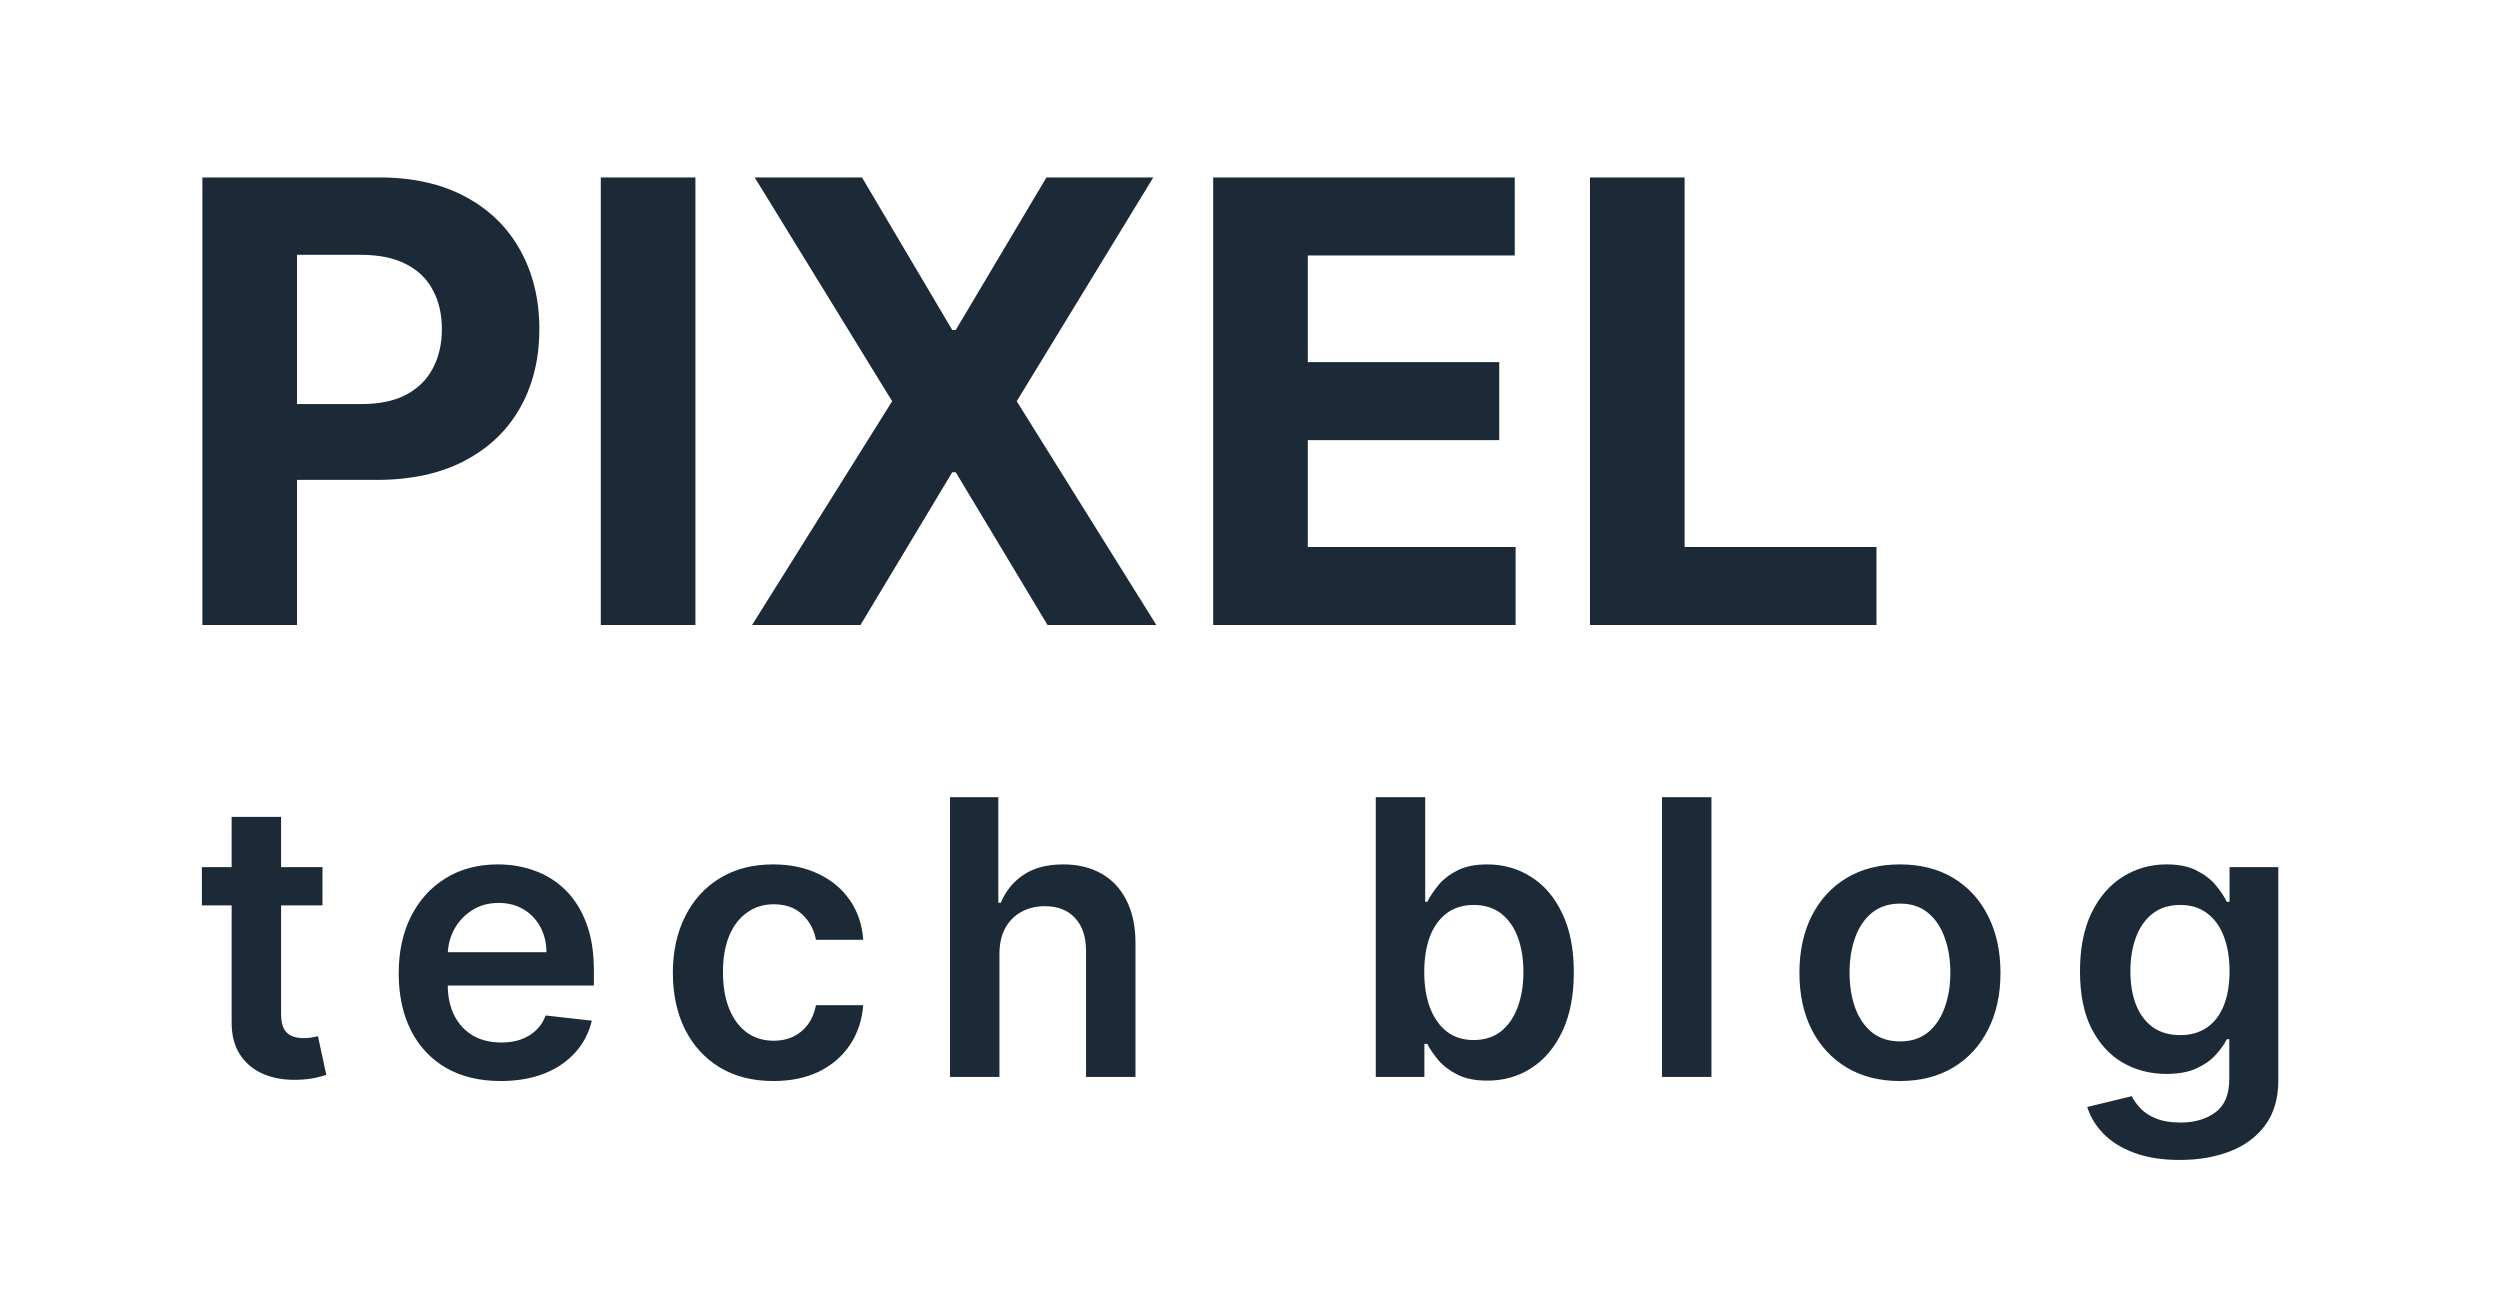
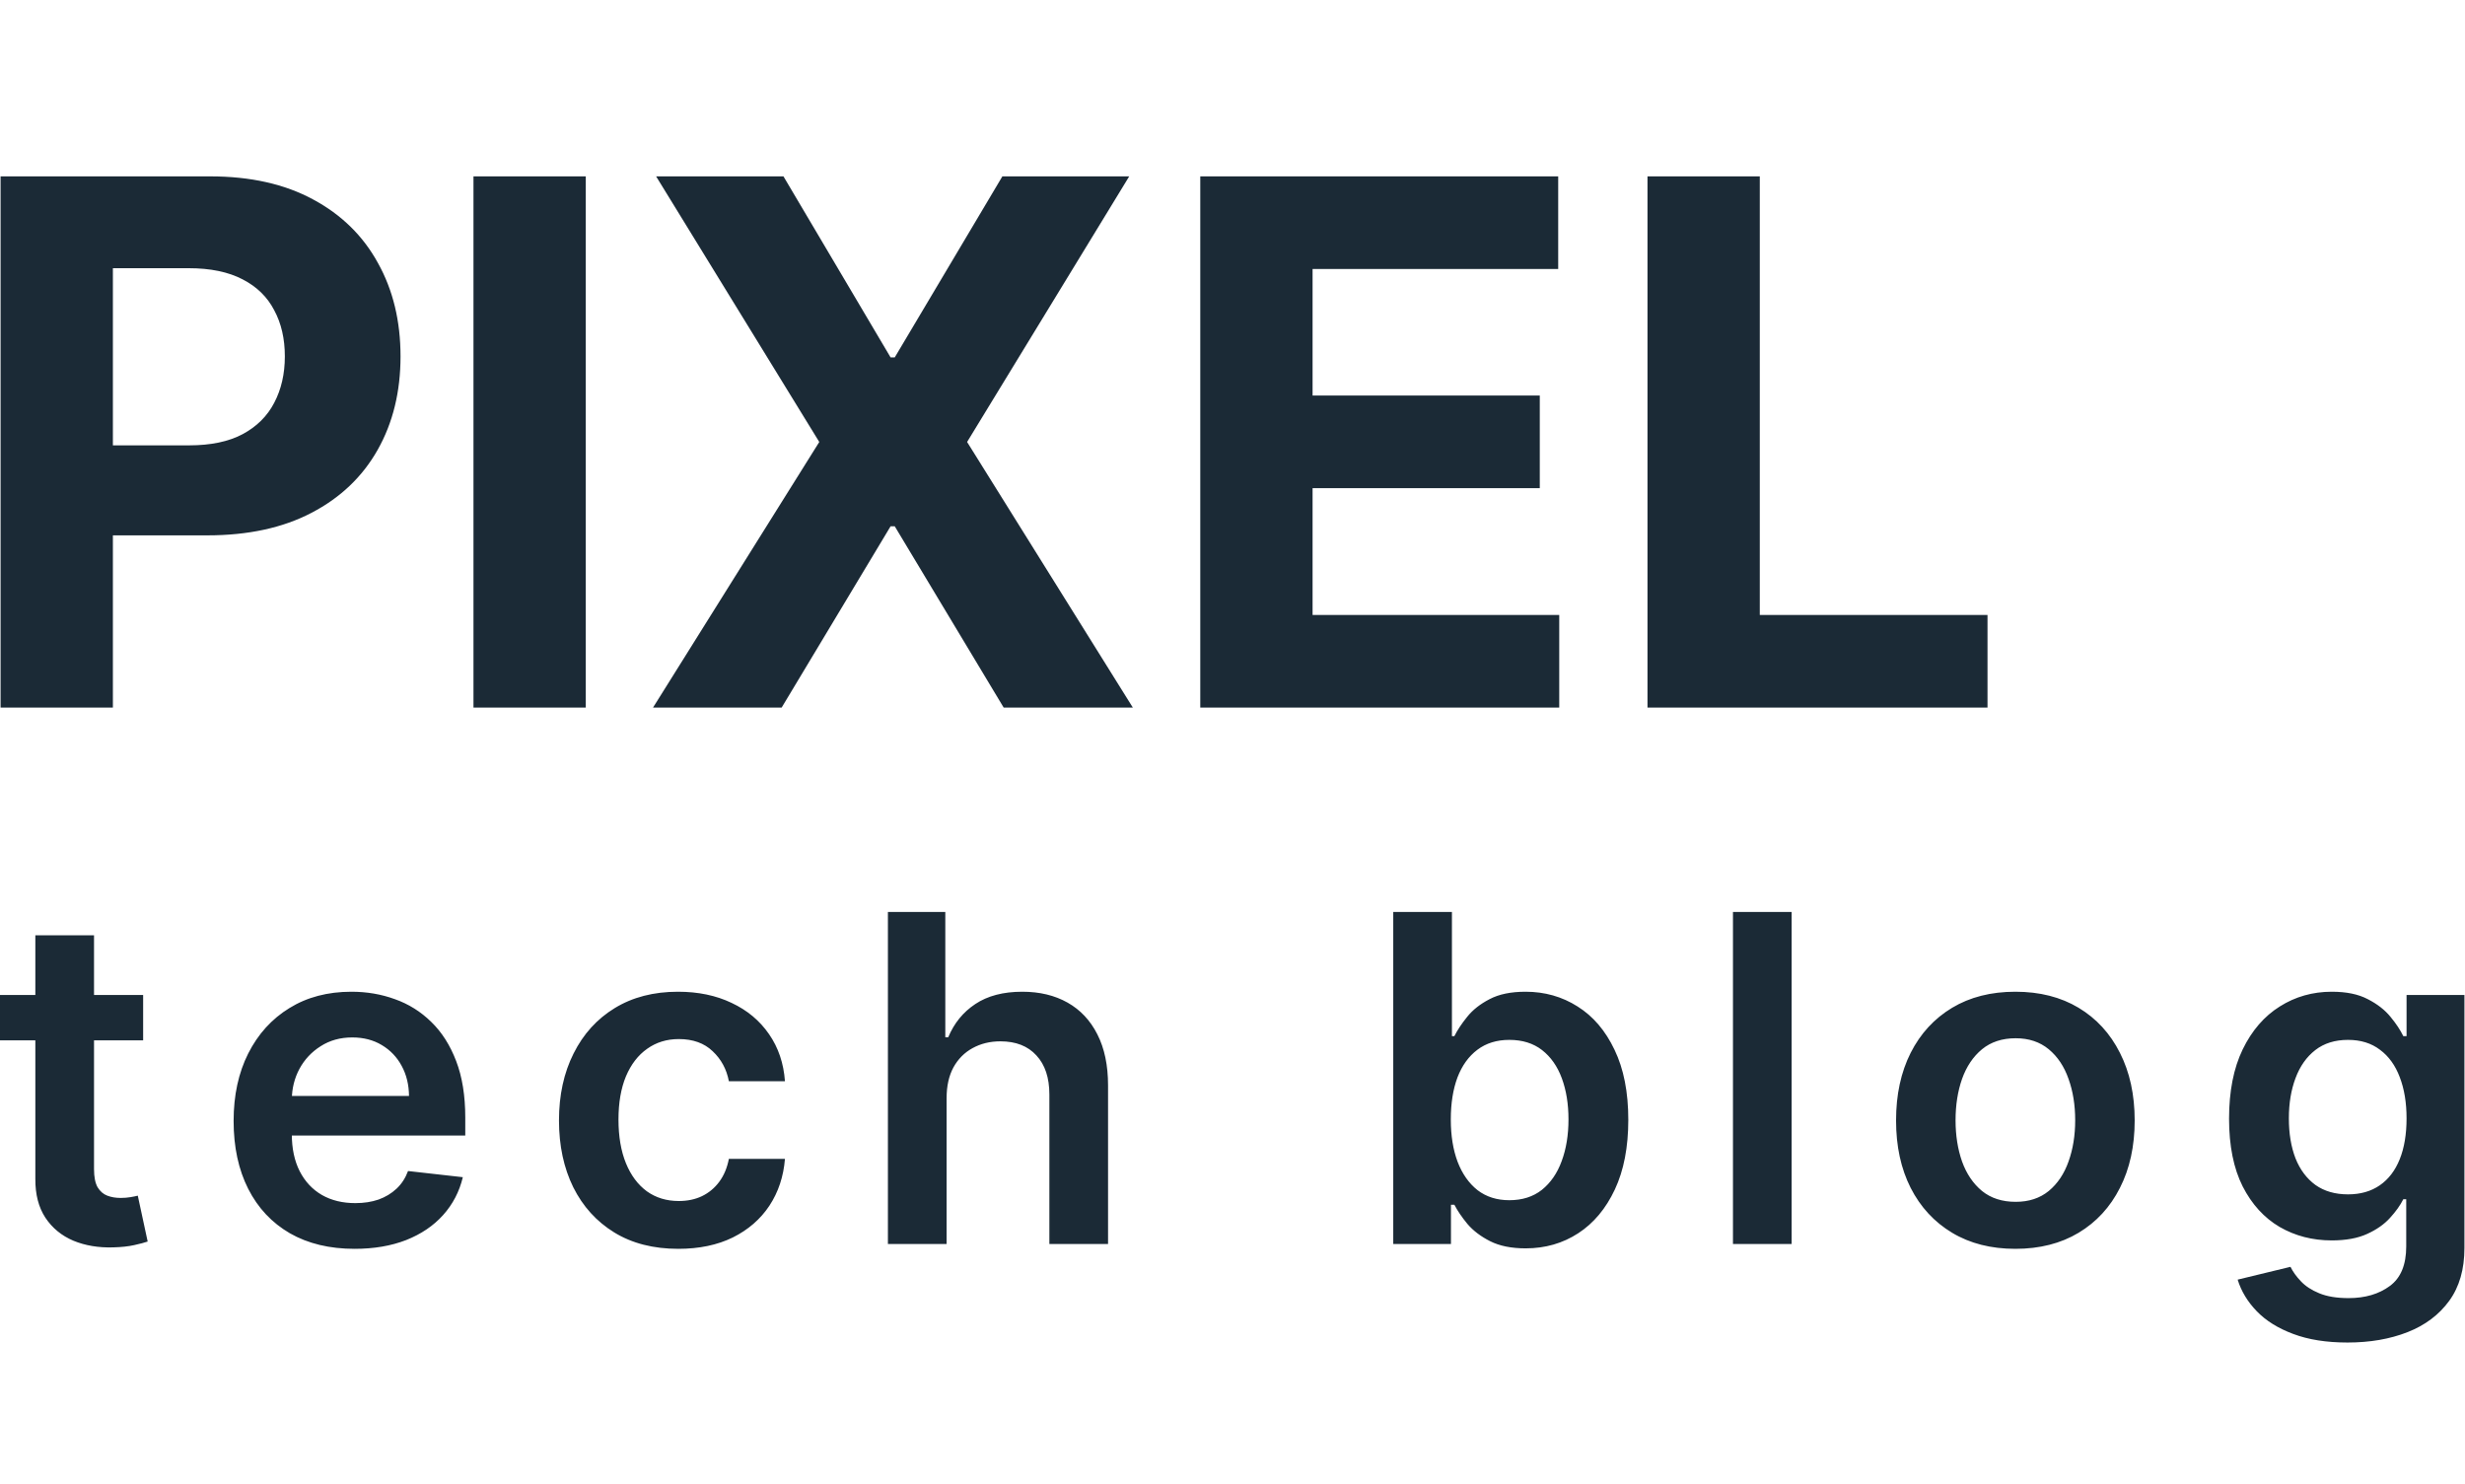
- <svg xmlns="http://www.w3.org/2000/svg" fill="none" viewBox="0 0 260 135">
-   <path fill="#1B2A36" d="M21.046 65V18.454h18.364c3.53 0 6.538.674 9.023 2.023 2.485 1.333 4.379 3.189 5.682 5.568 1.318 2.364 1.977 5.091 1.977 8.182 0 3.091-.667 5.818-2 8.182-1.333 2.364-3.265 4.205-5.795 5.523-2.515 1.318-5.561 1.977-9.136 1.977H27.454v-7.886h10.114c1.894 0 3.454-.326 4.682-.977 1.242-.667 2.167-1.583 2.773-2.75.621-1.182.932-2.538.932-4.068 0-1.546-.311-2.894-.932-4.045-.606-1.167-1.53-2.068-2.773-2.704-1.242-.651-2.818-.977-4.727-.977h-6.636V65h-9.841Zm51.278-46.545V65H62.483V18.454h9.841Zm17.324 0 9.386 15.864h.364l9.432-15.864h11.113l-14.204 23.273L120.261 65h-11.318l-9.545-15.886h-.364L89.489 65H78.216l14.568-23.273-14.296-23.273h11.159ZM126.17 65V18.454h31.364v8.114h-21.523v11.091h19.909v8.114h-19.909v11.114h21.614V65H126.17Zm39.188 0V18.454h9.841v38.432h19.954V65h-29.795ZM33.537 90.182v3.977H20.994v-3.977h12.543Zm-9.446-5.227h5.142v20.483c0 .691.104 1.221.312 1.59.218.36.502.606.852.739.35.133.739.199 1.165.199.322 0 .616-.024.881-.071.275-.047.483-.09.625-.128l.867 4.02c-.275.095-.668.199-1.179.312-.502.114-1.117.18-1.847.199-1.288.038-2.448-.156-3.48-.582-1.032-.436-1.851-1.108-2.457-2.017-.597-.909-.89-2.046-.881-3.409V84.954Zm27.971 27.471c-2.188 0-4.077-.454-5.668-1.364-1.581-.918-2.798-2.215-3.651-3.892-.852-1.685-1.278-3.669-1.278-5.951 0-2.245.426-4.214 1.278-5.909.862-1.705 2.064-3.03 3.608-3.977 1.544-.957 3.357-1.435 5.44-1.435 1.345 0 2.614.218 3.807.653 1.203.426 2.263 1.089 3.182 1.989.928.9 1.657 2.045 2.188 3.438.53 1.383.795 3.03.795 4.943v1.577H43.88v-3.466h12.954c-.009-.985-.223-1.861-.639-2.628-.417-.776-.999-1.387-1.747-1.832-.739-.445-1.6-.668-2.585-.668-1.051 0-1.974.256-2.77.767-.795.502-1.416 1.165-1.861 1.989-.436.814-.658 1.709-.668 2.685v3.025c0 1.269.232 2.358.696 3.267.464.9 1.113 1.591 1.946 2.074.833.474 1.809.71 2.926.71.748 0 1.425-.104 2.031-.312.606-.218 1.132-.535 1.577-.952.445-.416.781-.933 1.008-1.548l4.801.54c-.303 1.269-.881 2.377-1.733 3.324-.843.937-1.922 1.666-3.239 2.187-1.316.511-2.822.767-4.517.767Zm28.369 0c-2.178 0-4.048-.478-5.611-1.435-1.553-.956-2.751-2.277-3.594-3.963-.833-1.695-1.25-3.645-1.25-5.852 0-2.216.426-4.171 1.278-5.866.852-1.705 2.055-3.03 3.608-3.977 1.562-.957 3.409-1.435 5.54-1.435 1.771 0 3.338.327 4.702.98 1.373.644 2.467 1.558 3.281 2.741.814 1.174 1.278 2.547 1.392 4.119h-4.915c-.199-1.051-.672-1.927-1.421-2.628-.739-.71-1.728-1.065-2.969-1.065-1.051 0-1.974.284-2.77.852-.795.559-1.416 1.364-1.861 2.415-.436 1.051-.653 2.311-.653 3.779 0 1.487.218 2.765.653 3.835.436 1.061 1.046 1.88 1.832 2.458.795.568 1.728.852 2.798.852.758 0 1.435-.142 2.031-.426.606-.294 1.113-.715 1.52-1.265.407-.549.687-1.216.838-2.002h4.915c-.123 1.543-.578 2.912-1.364 4.105-.786 1.183-1.856 2.111-3.21 2.784-1.354.663-2.945.994-4.773.994Zm23.511-13.21V112h-5.142V82.909h5.028v10.98h.256c.511-1.231 1.302-2.202 2.372-2.912 1.08-.72 2.453-1.08 4.119-1.08 1.516 0 2.837.317 3.963.952 1.127.634 1.999 1.562 2.614 2.784.625 1.222.938 2.713.938 4.474V112h-5.142V98.903c0-1.468-.379-2.609-1.137-3.423-.748-.824-1.799-1.236-3.153-1.236-.909 0-1.724.199-2.443.597-.711.388-1.269.952-1.677 1.69-.397.739-.596 1.634-.596 2.685ZM143.08 112V82.909h5.142v10.881h.213c.266-.53.64-1.094 1.123-1.69.482-.606 1.136-1.122 1.96-1.548.824-.436 1.875-.653 3.153-.653 1.686 0 3.206.431 4.56 1.293 1.363.852 2.443 2.116 3.238 3.793.805 1.667 1.208 3.712 1.208 6.136 0 2.396-.393 4.432-1.179 6.108-.786 1.676-1.856 2.955-3.21 3.835-1.355.881-2.889 1.322-4.603 1.322-1.25 0-2.287-.209-3.11-.625-.824-.417-1.487-.919-1.989-1.506-.492-.597-.876-1.16-1.151-1.691h-.298V112h-5.057Zm5.043-10.909c0 1.411.199 2.647.596 3.707.408 1.061.99 1.889 1.748 2.486.767.587 1.695.881 2.784.881 1.136 0 2.088-.303 2.855-.909.767-.616 1.345-1.454 1.733-2.515.398-1.07.596-2.286.596-3.65 0-1.354-.194-2.557-.582-3.608-.388-1.051-.966-1.875-1.733-2.472-.767-.597-1.723-.895-2.869-.895-1.099 0-2.032.289-2.799.867-.767.578-1.349 1.387-1.747 2.429-.388 1.042-.582 2.268-.582 3.679Zm29.867-18.182V112h-5.142V82.909h5.142Zm19.605 29.517c-2.131 0-3.977-.469-5.54-1.406-1.562-.938-2.774-2.249-3.636-3.935-.852-1.685-1.279-3.655-1.279-5.909 0-2.254.427-4.228 1.279-5.923.862-1.695 2.074-3.011 3.636-3.949 1.563-.938 3.409-1.406 5.54-1.406 2.131 0 3.977.469 5.54 1.406 1.562.938 2.77 2.254 3.622 3.949.862 1.695 1.293 3.67 1.293 5.923 0 2.254-.431 4.224-1.293 5.909-.852 1.686-2.06 2.997-3.622 3.935-1.563.937-3.409 1.406-5.54 1.406Zm.028-4.119c1.156 0 2.122-.317 2.898-.952.777-.644 1.354-1.506 1.733-2.585.388-1.08.583-2.282.583-3.608 0-1.335-.195-2.543-.583-3.622-.379-1.089-.956-1.956-1.733-2.599-.776-.644-1.742-.966-2.898-.966-1.183 0-2.168.322-2.954.966-.777.644-1.359 1.51-1.747 2.599-.379 1.079-.568 2.287-.568 3.622 0 1.326.189 2.528.568 3.608.388 1.079.97 1.941 1.747 2.585.786.635 1.771.952 2.954.952Zm29.08 12.329c-1.847 0-3.433-.251-4.759-.752-1.326-.493-2.391-1.156-3.196-1.989-.805-.833-1.364-1.757-1.676-2.77l4.631-1.122c.208.426.511.847.909 1.264.397.426.932.777 1.605 1.051.682.284 1.539.426 2.571.426 1.458 0 2.665-.355 3.622-1.065.956-.701 1.435-1.856 1.435-3.466v-4.133h-.256c-.265.53-.653 1.074-1.165 1.633-.502.559-1.169 1.028-2.003 1.406-.824.379-1.86.569-3.11.569-1.677 0-3.197-.393-4.56-1.179-1.354-.796-2.434-1.98-3.239-3.552-.795-1.581-1.193-3.56-1.193-5.937 0-2.396.398-4.418 1.193-6.066.805-1.657 1.889-2.912 3.253-3.764 1.364-.862 2.884-1.293 4.56-1.293 1.278 0 2.329.218 3.153.653.833.426 1.496.942 1.989 1.548.492.597.866 1.16 1.122 1.69h.284v-3.608h5.071v22.173c0 1.866-.445 3.409-1.335 4.631-.89 1.221-2.107 2.135-3.651 2.741-1.543.606-3.295.909-5.255.909Zm.042-12.983c1.089 0 2.017-.265 2.784-.795.767-.53 1.35-1.293 1.747-2.287.398-.994.597-2.187.597-3.58 0-1.373-.199-2.575-.597-3.607-.388-1.032-.965-1.832-1.733-2.401-.757-.578-1.69-.867-2.798-.867-1.146 0-2.102.298-2.869.895-.767.597-1.345 1.416-1.733 2.457-.388 1.032-.582 2.206-.582 3.522 0 1.336.194 2.505.582 3.509.398.994.98 1.771 1.747 2.33.777.549 1.728.823 2.855.823Z" />
+ <svg xmlns="http://www.w3.org/2000/svg" width="216" height="130" viewBox="0 0 216 130" fill="none">
+   <path d="M0.051 62V15.454H18.415C21.945 15.454 24.953 16.129 27.438 17.477C29.922 18.811 31.816 20.667 33.119 23.046C34.438 25.409 35.097 28.136 35.097 31.227C35.097 34.318 34.43 37.045 33.097 39.409C31.763 41.773 29.831 43.614 27.301 44.932C24.786 46.25 21.741 46.909 18.165 46.909H6.46V39.023H16.574C18.468 39.023 20.028 38.697 21.256 38.045C22.498 37.379 23.422 36.462 24.028 35.295C24.65 34.114 24.96 32.758 24.96 31.227C24.96 29.682 24.65 28.333 24.028 27.182C23.422 26.015 22.498 25.114 21.256 24.477C20.013 23.826 18.438 23.5 16.528 23.5H9.892V62H0.051ZM51.33 15.454V62H41.489V15.454H51.33ZM68.653 15.454L78.04 31.318H78.403L87.835 15.454H98.949L84.744 38.727L99.267 62H87.949L78.403 46.114H78.04L68.494 62H57.222L71.79 38.727L57.494 15.454H68.653ZM105.176 62V15.454H136.54V23.568H115.017V34.659H134.926V42.773H115.017V53.886H136.631V62H105.176ZM144.364 62V15.454H154.205V53.886H174.159V62H144.364Z" fill="#1B2A36" />
+   <path d="M12.543 87.182V91.159H2.10106e-06V87.182H12.543ZM3.097 81.954H8.239V102.438C8.239 103.129 8.343 103.659 8.551 104.028C8.769 104.388 9.053 104.634 9.403 104.767C9.754 104.9 10.142 104.966 10.568 104.966C10.89 104.966 11.184 104.942 11.449 104.895C11.723 104.848 11.932 104.805 12.074 104.767L12.94 108.787C12.666 108.882 12.273 108.986 11.761 109.099C11.259 109.213 10.644 109.279 9.915 109.298C8.627 109.336 7.467 109.142 6.435 108.716C5.402 108.28 4.583 107.608 3.977 106.699C3.381 105.79 3.087 104.653 3.097 103.29V81.954ZM31.068 109.426C28.88 109.426 26.991 108.972 25.4 108.062C23.819 107.144 22.602 105.847 21.75 104.17C20.897 102.485 20.471 100.501 20.471 98.219C20.471 95.974 20.897 94.005 21.75 92.31C22.611 90.605 23.814 89.279 25.358 88.332C26.901 87.376 28.715 86.898 30.798 86.898C32.143 86.898 33.411 87.115 34.605 87.551C35.807 87.977 36.868 88.64 37.786 89.54C38.715 90.439 39.444 91.585 39.974 92.977C40.504 94.36 40.77 96.008 40.77 97.921V99.497H22.886V96.031H35.84C35.831 95.046 35.618 94.171 35.201 93.403C34.785 92.627 34.202 92.016 33.454 91.571C32.715 91.126 31.854 90.903 30.869 90.903C29.818 90.903 28.895 91.159 28.099 91.671C27.304 92.172 26.683 92.835 26.238 93.659C25.803 94.474 25.58 95.368 25.571 96.344V99.369C25.571 100.638 25.803 101.727 26.267 102.636C26.731 103.536 27.379 104.227 28.213 104.71C29.046 105.184 30.021 105.42 31.139 105.42C31.887 105.42 32.564 105.316 33.17 105.108C33.776 104.89 34.302 104.573 34.747 104.156C35.192 103.74 35.528 103.223 35.755 102.608L40.556 103.148C40.253 104.417 39.676 105.525 38.823 106.472C37.981 107.409 36.901 108.138 35.585 108.659C34.269 109.17 32.763 109.426 31.068 109.426ZM59.437 109.426C57.259 109.426 55.388 108.948 53.826 107.991C52.273 107.035 51.075 105.714 50.232 104.028C49.399 102.333 48.982 100.383 48.982 98.176C48.982 95.96 49.408 94.005 50.261 92.31C51.113 90.605 52.315 89.279 53.868 88.332C55.431 87.376 57.278 86.898 59.408 86.898C61.179 86.898 62.746 87.224 64.11 87.878C65.483 88.522 66.577 89.436 67.391 90.619C68.206 91.794 68.67 93.167 68.783 94.739H63.868C63.67 93.688 63.196 92.812 62.448 92.111C61.709 91.401 60.72 91.046 59.479 91.046C58.428 91.046 57.505 91.329 56.709 91.898C55.914 92.456 55.294 93.261 54.849 94.312C54.413 95.364 54.195 96.623 54.195 98.091C54.195 99.578 54.413 100.856 54.849 101.926C55.284 102.987 55.895 103.806 56.681 104.384C57.476 104.952 58.409 105.236 59.479 105.236C60.237 105.236 60.914 105.094 61.511 104.81C62.117 104.516 62.623 104.095 63.03 103.545C63.438 102.996 63.717 102.329 63.868 101.543H68.783C68.66 103.086 68.206 104.455 67.42 105.648C66.634 106.831 65.564 107.759 64.209 108.432C62.855 109.095 61.264 109.426 59.437 109.426ZM82.948 96.216V109H77.805V79.909H82.834V90.889H83.09C83.601 89.658 84.392 88.688 85.462 87.977C86.541 87.258 87.914 86.898 89.581 86.898C91.096 86.898 92.417 87.215 93.544 87.849C94.671 88.484 95.542 89.412 96.158 90.633C96.783 91.855 97.095 93.347 97.095 95.108V109H91.953V95.903C91.953 94.436 91.575 93.294 90.817 92.48C90.069 91.656 89.018 91.244 87.663 91.244C86.754 91.244 85.94 91.443 85.22 91.841C84.51 92.229 83.951 92.793 83.544 93.531C83.147 94.27 82.948 95.165 82.948 96.216ZM122.086 109V79.909H127.228V90.79H127.441C127.706 90.26 128.08 89.696 128.563 89.099C129.046 88.493 129.7 87.977 130.523 87.551C131.347 87.115 132.398 86.898 133.677 86.898C135.362 86.898 136.882 87.329 138.237 88.19C139.6 89.043 140.68 90.307 141.475 91.983C142.28 93.65 142.683 95.695 142.683 98.119C142.683 100.515 142.29 102.551 141.504 104.227C140.718 105.903 139.647 107.182 138.293 108.062C136.939 108.943 135.405 109.384 133.691 109.384C132.441 109.384 131.404 109.175 130.58 108.759C129.756 108.342 129.094 107.84 128.592 107.253C128.099 106.656 127.716 106.093 127.441 105.562H127.143V109H122.086ZM127.129 98.091C127.129 99.502 127.327 100.738 127.725 101.798C128.132 102.859 128.715 103.687 129.472 104.284C130.239 104.871 131.167 105.165 132.256 105.165C133.393 105.165 134.344 104.862 135.112 104.256C135.879 103.64 136.456 102.802 136.844 101.741C137.242 100.671 137.441 99.454 137.441 98.091C137.441 96.737 137.247 95.534 136.859 94.483C136.47 93.432 135.893 92.608 135.126 92.011C134.359 91.415 133.402 91.117 132.256 91.117C131.158 91.117 130.225 91.405 129.458 91.983C128.691 92.561 128.109 93.37 127.711 94.412C127.323 95.454 127.129 96.68 127.129 98.091ZM156.996 79.909V109H151.854V79.909H156.996ZM176.601 109.426C174.47 109.426 172.623 108.957 171.061 108.02C169.498 107.082 168.286 105.771 167.425 104.085C166.572 102.4 166.146 100.43 166.146 98.176C166.146 95.922 166.572 93.948 167.425 92.253C168.286 90.558 169.498 89.242 171.061 88.304C172.623 87.367 174.47 86.898 176.601 86.898C178.731 86.898 180.578 87.367 182.14 88.304C183.703 89.242 184.91 90.558 185.763 92.253C186.624 93.948 187.055 95.922 187.055 98.176C187.055 100.43 186.624 102.4 185.763 104.085C184.91 105.771 183.703 107.082 182.14 108.02C180.578 108.957 178.731 109.426 176.601 109.426ZM176.629 105.307C177.784 105.307 178.75 104.99 179.527 104.355C180.303 103.711 180.881 102.849 181.26 101.77C181.648 100.69 181.842 99.488 181.842 98.162C181.842 96.827 181.648 95.619 181.26 94.54C180.881 93.451 180.303 92.584 179.527 91.94C178.75 91.296 177.784 90.974 176.629 90.974C175.445 90.974 174.461 91.296 173.675 91.94C172.898 92.584 172.316 93.451 171.927 94.54C171.549 95.619 171.359 96.827 171.359 98.162C171.359 99.488 171.549 100.69 171.927 101.77C172.316 102.849 172.898 103.711 173.675 104.355C174.461 104.99 175.445 105.307 176.629 105.307ZM205.708 117.636C203.862 117.636 202.275 117.385 200.95 116.884C199.624 116.391 198.559 115.728 197.754 114.895C196.949 114.062 196.39 113.138 196.078 112.125L200.708 111.003C200.917 111.429 201.22 111.85 201.617 112.267C202.015 112.693 202.55 113.044 203.222 113.318C203.904 113.602 204.761 113.744 205.793 113.744C207.252 113.744 208.459 113.389 209.416 112.679C210.372 111.978 210.85 110.823 210.85 109.213V105.08H210.595C210.329 105.61 209.941 106.154 209.43 106.713C208.928 107.272 208.26 107.741 207.427 108.119C206.603 108.498 205.566 108.688 204.316 108.688C202.64 108.688 201.12 108.295 199.757 107.509C198.402 106.713 197.323 105.529 196.518 103.957C195.722 102.376 195.325 100.397 195.325 98.02C195.325 95.624 195.722 93.602 196.518 91.954C197.323 90.297 198.407 89.043 199.771 88.19C201.134 87.329 202.654 86.898 204.33 86.898C205.609 86.898 206.66 87.115 207.484 87.551C208.317 87.977 208.98 88.493 209.472 89.099C209.965 89.696 210.339 90.26 210.595 90.79H210.879V87.182H215.95V109.355C215.95 111.221 215.505 112.764 214.614 113.986C213.724 115.207 212.507 116.121 210.964 116.727C209.42 117.333 207.668 117.636 205.708 117.636ZM205.751 104.653C206.84 104.653 207.768 104.388 208.535 103.858C209.302 103.328 209.884 102.565 210.282 101.571C210.68 100.577 210.879 99.383 210.879 97.992C210.879 96.618 210.68 95.416 210.282 94.383C209.894 93.351 209.316 92.551 208.549 91.983C207.792 91.405 206.859 91.117 205.751 91.117C204.605 91.117 203.649 91.415 202.882 92.011C202.114 92.608 201.537 93.427 201.149 94.469C200.76 95.501 200.566 96.675 200.566 97.992C200.566 99.327 200.76 100.496 201.149 101.5C201.546 102.494 202.129 103.271 202.896 103.83C203.672 104.379 204.624 104.653 205.751 104.653Z" fill="#1B2A36" />
</svg>
